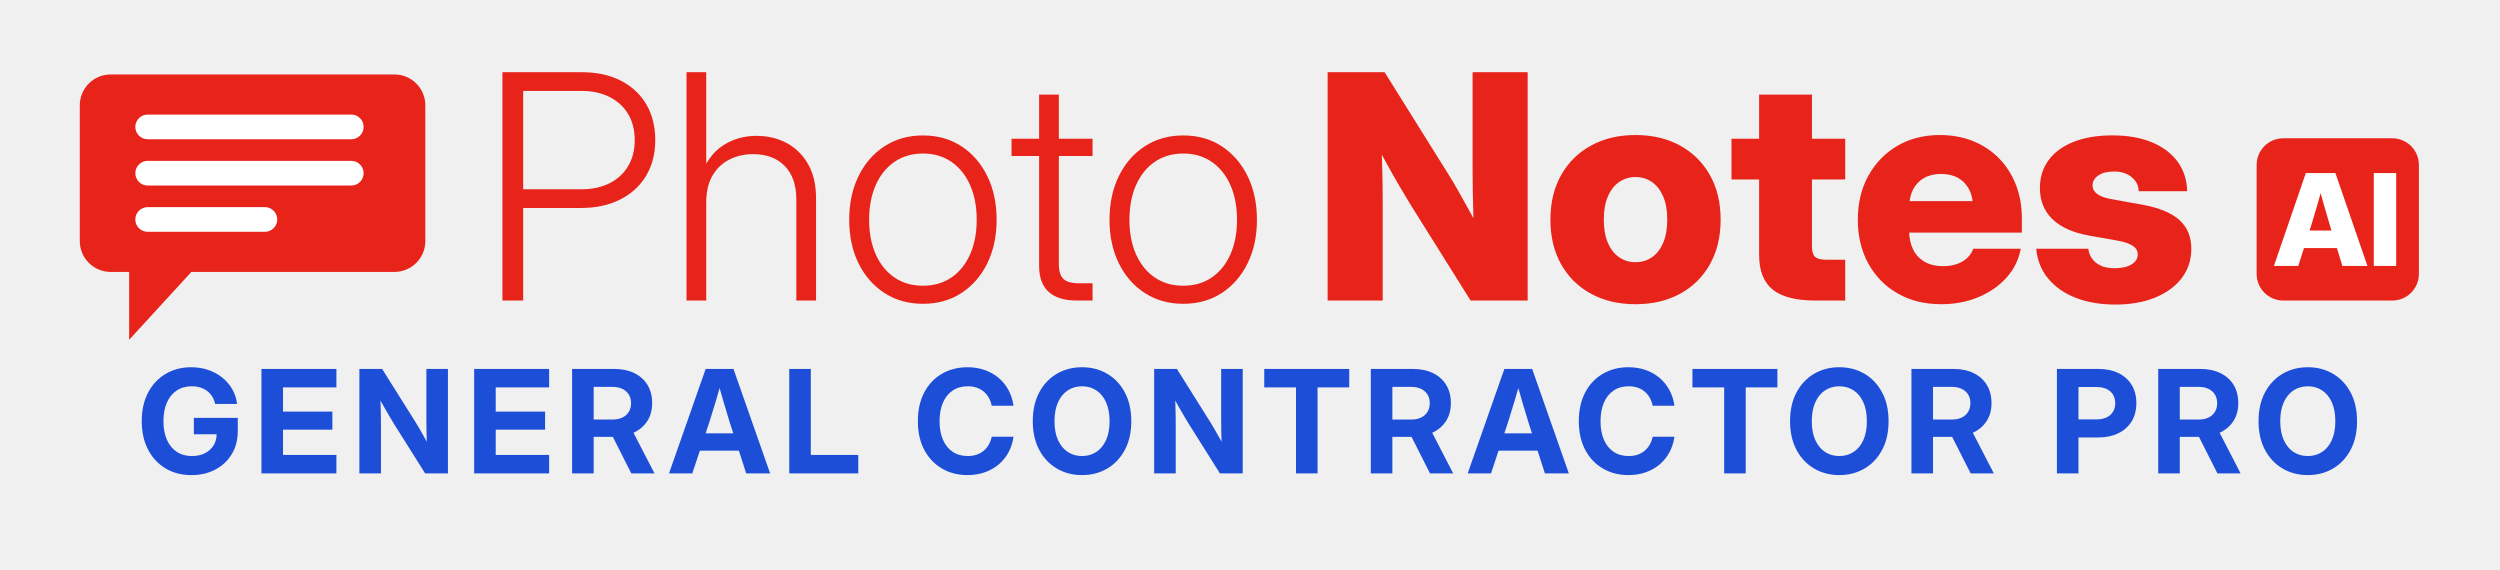
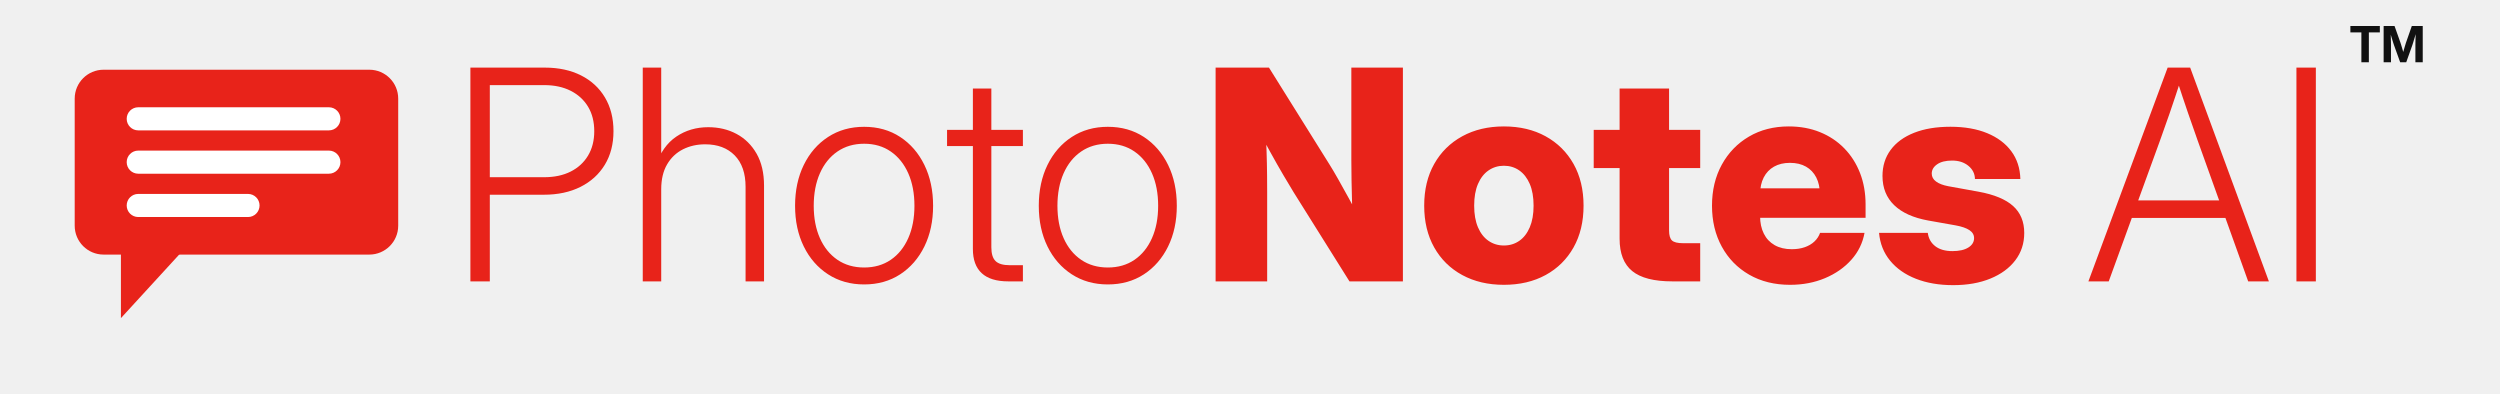
- <svg xmlns="http://www.w3.org/2000/svg" viewBox="0 0 940 214" role="img" aria-label="Photo Notes AI General Contractor Pro logo">
+ <svg xmlns="http://www.w3.org/2000/svg" viewBox="0 0 1004 158" role="img" aria-label="PhotoNotes AI logo">
  <g transform="translate(30,28)">
    <g transform="scale(1.16)">
      <rect x="0" y="0" width="112" height="64" rx="10" fill="#e8231a" />
      <path d="M 16 62 L 16 86 L 38 62 Z" fill="#e8231a" />
      <rect x="18" y="13" width="74" height="8" rx="4" fill="#ffffff" />
      <rect x="18" y="28" width="74" height="8" rx="4" fill="#ffffff" />
      <rect x="18" y="43" width="46" height="8" rx="4" fill="#ffffff" />
    </g>
    <path d="M158.911 85.0V-0.85H188.757Q197.131 -0.85 203.334 2.281Q209.538 5.411 212.956 11.154Q216.375 16.897 216.375 24.694Q216.375 32.453 212.889 38.176Q209.403 43.9 203.123 47.05Q196.843 50.199 188.45 50.199H162.829V43.17H188.527Q194.673 43.17 199.176 40.904Q203.68 38.637 206.167 34.479Q208.654 30.321 208.654 24.694Q208.654 18.99 206.167 14.861Q203.68 10.732 199.176 8.456Q194.673 6.18 188.527 6.18H166.709V85.0Z M235.544 48.048V85.0H228.13V-0.85H235.544V38.599H233.316Q236.005 30.648 241.603 26.864Q247.202 23.081 254.442 23.081Q260.761 23.081 265.822 25.798Q270.882 28.516 273.859 33.74Q276.836 38.964 276.836 46.589V85.0H269.422V47.05Q269.422 38.868 265.063 34.412Q260.703 29.957 253.213 29.957Q248.258 29.957 244.254 31.983Q240.249 34.009 237.896 38.032Q235.544 42.056 235.544 48.048Z M317.035 86.229Q308.815 86.229 302.554 82.167Q296.293 78.105 292.797 70.98Q289.302 63.854 289.302 54.655Q289.302 45.398 292.797 38.244Q296.293 31.09 302.554 27.008Q308.815 22.927 317.035 22.927Q325.293 22.927 331.516 27.008Q337.739 31.09 341.234 38.244Q344.73 45.398 344.73 54.655Q344.73 63.854 341.234 70.98Q337.739 78.105 331.516 82.167Q325.293 86.229 317.035 86.229ZM317.035 79.43Q323.219 79.43 327.752 76.329Q332.284 73.227 334.762 67.628Q337.239 62.03 337.239 54.655Q337.239 47.203 334.762 41.605Q332.284 36.006 327.752 32.866Q323.219 29.726 317.035 29.726Q310.889 29.726 306.328 32.847Q301.766 35.968 299.279 41.586Q296.792 47.203 296.792 54.655Q296.792 62.068 299.279 67.648Q301.766 73.227 306.309 76.329Q310.851 79.43 317.035 79.43Z M380.799 24.156V30.648H350.339V24.156ZM360.71 7.562H368.124V71.325Q368.124 75.186 369.823 76.847Q371.523 78.508 375.537 78.508Q376.805 78.508 378.197 78.508Q379.589 78.508 380.799 78.508V85.0Q379.436 85.0 377.87 85.0Q376.305 85.0 374.922 85.0Q367.835 85.0 364.273 81.725Q360.71 78.451 360.71 72.017Z M414.91 86.229Q406.69 86.229 400.429 82.167Q394.168 78.105 390.672 70.98Q387.177 63.854 387.177 54.655Q387.177 45.398 390.672 38.244Q394.168 31.09 400.429 27.008Q406.69 22.927 414.91 22.927Q423.168 22.927 429.391 27.008Q435.614 31.09 439.109 38.244Q442.605 45.398 442.605 54.655Q442.605 63.854 439.109 70.98Q435.614 78.105 429.391 82.167Q423.168 86.229 414.91 86.229ZM414.91 79.43Q421.094 79.43 425.627 76.329Q430.159 73.227 432.637 67.628Q435.114 62.03 435.114 54.655Q435.114 47.203 432.637 41.605Q430.159 36.006 425.627 32.866Q421.094 29.726 414.91 29.726Q408.764 29.726 404.203 32.847Q399.641 35.968 397.154 41.586Q394.667 47.203 394.667 54.655Q394.667 62.068 397.154 67.648Q399.641 73.227 404.184 76.329Q408.726 79.43 414.91 79.43Z" fill="#e8231a" />
-     <path d="M469.187 85.0V-0.85H490.616L515.002 38.18Q516.33 40.273 518.35 43.846Q520.37 47.42 522.627 51.527Q524.885 55.633 526.86 59.326L524.435 64.903Q524.189 60.623 524.023 55.109Q523.857 49.595 523.777 44.485Q523.698 39.374 523.698 36.362V-0.85H544.403V85.0H522.946L500.552 49.259Q498.934 46.629 496.467 42.436Q494 38.243 491.097 32.979Q488.194 27.715 485.145 22.055L489.026 20.34Q489.446 26.542 489.634 32.23Q489.821 37.918 489.857 42.327Q489.893 46.735 489.893 49.231V85.0Z M584.956 86.383Q575.45 86.383 568.229 82.452Q561.008 78.522 556.983 71.377Q552.958 64.232 552.958 54.606Q552.958 44.965 556.983 37.829Q561.008 30.692 568.229 26.733Q575.45 22.773 584.956 22.773Q594.521 22.773 601.713 26.733Q608.905 30.692 612.93 37.829Q616.955 44.965 616.955 54.606Q616.955 64.232 612.93 71.377Q608.905 78.522 601.713 82.452Q594.521 86.383 584.956 86.383ZM584.956 70.591Q588.441 70.591 591.131 68.731Q593.82 66.871 595.353 63.291Q596.885 59.711 596.885 54.606Q596.885 49.429 595.353 45.871Q593.82 42.313 591.131 40.439Q588.441 38.565 584.956 38.565Q581.529 38.565 578.811 40.432Q576.093 42.299 574.56 45.864Q573.027 49.429 573.027 54.606Q573.027 59.724 574.56 63.298Q576.093 66.871 578.804 68.731Q581.516 70.591 584.956 70.591Z M663.802 24.156V39.487H621.036V24.156ZM631.43 7.562H651.297V64.557Q651.297 67.459 652.46 68.564Q653.622 69.669 656.93 69.669Q658.43 69.669 660.614 69.669Q662.797 69.669 663.802 69.669V85.0Q662.26 85.0 659.095 85.0Q655.929 85.0 652.592 85.0Q641.603 85.0 636.517 80.871Q631.43 76.742 631.43 67.872Z M699.88 86.383Q690.555 86.383 683.48 82.314Q676.404 78.245 672.471 71.05Q668.538 63.854 668.538 54.606Q668.538 45.286 672.491 38.105Q676.443 30.925 683.389 26.849Q690.334 22.773 699.363 22.773Q706.227 22.773 711.873 25.056Q717.52 27.339 721.631 31.537Q725.743 35.735 727.98 41.474Q730.216 47.212 730.216 54.124V59.459H674.95V47.632H720.933L711.866 50.045Q711.866 46.099 710.414 43.27Q708.962 40.441 706.287 38.92Q703.611 37.399 699.845 37.399Q696.137 37.399 693.446 38.92Q690.756 40.441 689.304 43.27Q687.852 46.099 687.852 50.045V58.791Q687.852 62.838 689.355 65.839Q690.859 68.839 693.716 70.46Q696.573 72.08 700.58 72.08Q703.5 72.08 705.799 71.273Q708.098 70.467 709.668 68.988Q711.237 67.51 711.94 65.523H729.792Q728.684 71.649 724.485 76.341Q720.285 81.034 713.921 83.708Q707.557 86.383 699.88 86.383Z M765.402 86.514Q756.965 86.514 750.46 83.966Q743.955 81.419 740.079 76.696Q736.204 71.974 735.625 65.523H755.202Q755.632 68.881 758.19 70.864Q760.747 72.847 765.084 72.847Q769.189 72.847 771.49 71.401Q773.791 69.955 773.791 67.63Q773.791 65.661 771.913 64.419Q770.034 63.177 766.425 62.518L755.404 60.563Q746.409 58.941 741.709 54.401Q737.008 49.86 737.008 42.665Q737.008 36.648 740.284 32.205Q743.56 27.763 749.683 25.334Q755.805 22.905 764.287 22.905Q772.814 22.905 779.038 25.471Q785.262 28.037 788.732 32.723Q792.203 37.408 792.376 43.896H774.141Q774.084 40.72 771.511 38.602Q768.937 36.484 764.987 36.484Q761.106 36.484 758.947 37.988Q756.787 39.492 756.787 41.702Q756.787 43.626 758.512 44.897Q760.237 46.168 763.346 46.768L775.593 48.985Q785.008 50.709 789.471 54.741Q793.934 58.773 793.934 65.56Q793.934 71.819 790.355 76.531Q786.776 81.243 780.343 83.879Q773.911 86.514 765.402 86.514Z" fill="#e8231a" />
-     <rect x="818.5" y="24" width="61" height="61" rx="10" fill="#e8231a" />
-     <path d="M824.987 72.0 836.987 37.078H848.109L860.164 72.0H850.748L846.013 56.653Q844.877 52.804 843.752 48.891Q842.627 44.978 841.44 40.405H843.727Q842.505 44.978 841.362 48.891Q840.219 52.804 839.042 56.653L834.149 72.0ZM833.228 65.285V58.685H851.941V65.285Z M870.968 37.078V72.0H862.546V37.078Z" fill="#ffffff" />
-     <path d="M41.977 150.633Q36.415 150.633 32.211 148.1Q28.007 145.567 25.651 141.006Q23.295 136.446 23.295 130.383Q23.295 124.096 25.723 119.543Q28.151 114.99 32.361 112.535Q36.571 110.08 41.863 110.08Q45.243 110.08 48.213 111.07Q51.183 112.06 53.495 113.896Q55.806 115.733 57.285 118.258Q58.763 120.782 59.136 123.877H50.892Q50.572 122.37 49.822 121.148Q49.073 119.926 47.935 119.053Q46.797 118.179 45.333 117.711Q43.869 117.243 42.105 117.243Q38.803 117.243 36.414 118.848Q34.026 120.452 32.742 123.391Q31.458 126.33 31.458 130.383Q31.458 134.409 32.749 137.342Q34.04 140.275 36.45 141.872Q38.86 143.469 42.191 143.469Q44.946 143.469 47.03 142.42Q49.114 141.371 50.288 139.496Q51.463 137.621 51.463 135.137L53.391 135.287H42.888V129.118H59.402V134.132Q59.402 139.004 57.165 142.722Q54.928 146.44 51.005 148.537Q47.083 150.633 41.977 150.633Z M68.303 150.0V110.713H96.487V117.665H76.41V126.762H94.972V133.543H76.41V143.048H96.487V150.0Z M105.13 150.0V110.713H113.678L126.294 130.808Q126.878 131.725 127.768 133.276Q128.657 134.827 129.659 136.616Q130.66 138.406 131.546 140.049L130.628 142.137Q130.533 140.341 130.46 138.007Q130.387 135.672 130.353 133.522Q130.32 131.371 130.32 130.155V110.713H138.426V150.0H129.854L118.405 131.799Q117.711 130.677 116.622 128.848Q115.534 127.019 114.208 124.674Q112.883 122.329 111.441 119.732L112.863 118.809Q113.038 121.71 113.118 124.258Q113.198 126.806 113.217 128.74Q113.237 130.673 113.237 131.775V150.0Z M148.286 150.0V110.713H176.47V117.665H156.392V126.762H174.954V133.543H156.392V143.048H176.47V150.0Z M185.113 150.0V110.713H200.833Q205.259 110.713 208.487 112.284Q211.715 113.855 213.464 116.745Q215.214 119.635 215.214 123.599Q215.214 127.492 213.373 130.338Q211.532 133.184 208.198 134.727Q204.864 136.269 200.35 136.269H189.971V129.744H200.343Q202.489 129.744 204.041 128.986Q205.592 128.228 206.433 126.844Q207.275 125.46 207.275 123.599Q207.275 121.712 206.427 120.347Q205.58 118.982 204.029 118.224Q202.477 117.466 200.319 117.466H193.219V150.0ZM207.375 150.0 198.396 132.249H206.921L216.087 150.0Z M221.542 150.0 235.332 110.713H245.78L259.568 150.0H250.576L244.402 130.878Q243.257 127.122 242.064 123.121Q240.871 119.119 239.472 114.044H241.697Q240.27 119.119 239.063 123.121Q237.855 127.122 236.67 130.878L230.301 150.0ZM230.298 141.442V134.945H250.827V141.442Z M266.756 150.0V110.713H274.863V143.048H292.712V150.0Z M333.783 150.633Q328.394 150.633 324.171 148.171Q319.949 145.709 317.533 141.163Q315.117 136.617 315.117 130.383Q315.117 124.096 317.527 119.543Q319.937 114.99 324.165 112.535Q328.394 110.08 333.783 110.08Q337.238 110.08 340.189 111.103Q343.141 112.125 345.418 114.028Q347.695 115.931 349.155 118.597Q350.614 121.262 351.083 124.561H342.885Q342.539 122.824 341.745 121.462Q340.952 120.1 339.789 119.159Q338.625 118.218 337.136 117.731Q335.648 117.243 333.896 117.243Q330.554 117.243 328.182 118.855Q325.81 120.466 324.545 123.412Q323.28 126.359 323.28 130.383Q323.28 134.381 324.538 137.314Q325.795 140.247 328.175 141.858Q330.554 143.469 333.896 143.469Q335.648 143.469 337.123 142.989Q338.599 142.509 339.762 141.567Q340.925 140.625 341.725 139.277Q342.524 137.928 342.897 136.205H351.083Q350.612 139.491 349.154 142.15Q347.695 144.808 345.411 146.705Q343.127 148.602 340.182 149.617Q337.238 150.633 333.783 150.633Z M376.845 150.633Q371.565 150.633 367.367 148.165Q363.169 145.697 360.747 141.151Q358.325 136.604 358.325 130.383Q358.325 124.108 360.747 119.555Q363.169 115.002 367.367 112.541Q371.565 110.08 376.845 110.08Q382.137 110.08 386.322 112.541Q390.506 115.002 392.936 119.555Q395.365 124.108 395.365 130.383Q395.365 136.619 392.936 141.165Q390.506 145.711 386.322 148.172Q382.137 150.633 376.845 150.633ZM376.845 143.469Q379.878 143.469 382.217 141.936Q384.555 140.402 385.878 137.474Q387.202 134.546 387.202 130.383Q387.202 126.193 385.878 123.252Q384.555 120.31 382.217 118.777Q379.878 117.243 376.845 117.243Q373.826 117.243 371.488 118.777Q369.149 120.31 367.819 123.252Q366.488 126.193 366.488 130.383Q366.488 134.546 367.819 137.474Q369.149 140.402 371.488 141.936Q373.826 143.469 376.845 143.469Z M403.966 150.0V110.713H412.514L425.13 130.808Q425.714 131.725 426.604 133.276Q427.493 134.827 428.494 136.616Q429.496 138.406 430.382 140.049L429.464 142.137Q429.369 140.341 429.296 138.007Q429.223 135.672 429.189 133.522Q429.156 131.371 429.156 130.155V110.713H437.262V150.0H428.69L417.241 131.799Q416.547 130.677 415.458 128.848Q414.37 127.019 413.044 124.674Q411.719 122.329 410.277 119.732L411.699 118.809Q411.874 121.71 411.954 124.258Q412.034 126.806 412.053 128.74Q412.073 130.673 412.073 131.775V150.0Z M445.363 117.665V110.713H477.309V117.665H465.401V150.0H457.295V117.665Z M485.425 150.0V110.713H501.145Q505.572 110.713 508.8 112.284Q512.027 113.855 513.777 116.745Q515.527 119.635 515.527 123.599Q515.527 127.492 513.686 130.338Q511.845 133.184 508.511 134.727Q505.176 136.269 500.662 136.269H490.283V129.744H500.656Q502.802 129.744 504.353 128.986Q505.905 128.228 506.746 126.844Q507.587 125.46 507.587 123.599Q507.587 121.712 506.74 120.347Q505.893 118.982 504.341 118.224Q502.79 117.466 500.631 117.466H493.532V150.0ZM507.688 150.0 498.708 132.249H507.234L516.4 150.0Z M521.855 150.0 535.645 110.713H546.092L559.881 150.0H550.889L544.715 130.878Q543.57 127.122 542.377 123.121Q541.184 119.119 539.785 114.044H542.01Q540.582 119.119 539.375 123.121Q538.168 127.122 536.982 130.878L530.613 150.0ZM530.61 141.442V134.945H551.14V141.442Z M582.299 150.633Q576.91 150.633 572.688 148.171Q568.466 145.709 566.05 141.163Q563.634 136.617 563.634 130.383Q563.634 124.096 566.044 119.543Q568.454 114.99 572.682 112.535Q576.91 110.08 582.299 110.08Q585.754 110.08 588.706 111.103Q591.658 112.125 593.935 114.028Q596.212 115.931 597.671 118.597Q599.131 121.262 599.599 124.561H591.402Q591.055 122.824 590.262 121.462Q589.468 120.1 588.305 119.159Q587.142 118.218 585.653 117.731Q584.164 117.243 582.413 117.243Q579.071 117.243 576.698 118.855Q574.326 120.466 573.062 123.412Q571.797 126.359 571.797 130.383Q571.797 134.381 573.054 137.314Q574.312 140.247 576.691 141.858Q579.071 143.469 582.413 143.469Q584.164 143.469 585.64 142.989Q587.115 142.509 588.279 141.567Q589.442 140.625 590.242 139.277Q591.041 137.928 591.414 136.205H599.599Q599.129 139.491 597.67 142.15Q596.212 144.808 593.928 146.705Q591.644 148.602 588.699 149.617Q585.754 150.633 582.299 150.633Z M606.357 117.665V110.713H638.302V117.665H626.395V150.0H618.288V117.665Z M661.582 150.633Q656.303 150.633 652.105 148.165Q647.907 145.697 645.485 141.151Q643.063 136.604 643.063 130.383Q643.063 124.108 645.485 119.555Q647.907 115.002 652.105 112.541Q656.303 110.08 661.582 110.08Q666.874 110.08 671.059 112.541Q675.244 115.002 677.673 119.555Q680.102 124.108 680.102 130.383Q680.102 136.619 677.673 141.165Q675.244 145.711 671.059 148.172Q666.874 150.633 661.582 150.633ZM661.582 143.469Q664.615 143.469 666.954 141.936Q669.293 140.402 670.616 137.474Q671.939 134.546 671.939 130.383Q671.939 126.193 670.616 123.252Q669.293 120.31 666.954 118.777Q664.615 117.243 661.582 117.243Q658.564 117.243 656.225 118.777Q653.886 120.31 652.556 123.252Q651.226 126.193 651.226 130.383Q651.226 134.546 652.556 137.474Q653.886 140.402 656.225 141.936Q658.564 143.469 661.582 143.469Z M688.704 150.0V110.713H704.424Q708.85 110.713 712.078 112.284Q715.305 113.855 717.055 116.745Q718.805 119.635 718.805 123.599Q718.805 127.492 716.964 130.338Q715.123 133.184 711.789 134.727Q708.455 136.269 703.941 136.269H693.562V129.744H703.934Q706.08 129.744 707.632 128.986Q709.183 128.228 710.024 126.844Q710.865 125.46 710.865 123.599Q710.865 121.712 710.018 120.347Q709.171 118.982 707.62 118.224Q706.068 117.466 703.91 117.466H696.81V150.0ZM710.966 150.0 701.986 132.249H710.512L719.678 150.0Z M743.4 150.0V110.713H758.89Q763.316 110.713 766.544 112.284Q769.771 113.855 771.521 116.745Q773.271 119.635 773.271 123.599Q773.271 127.549 771.497 130.446Q769.723 133.343 766.471 134.92Q763.219 136.497 758.793 136.497H747.894V129.687H758.375Q760.534 129.687 762.085 128.943Q763.637 128.2 764.484 126.83Q765.331 125.46 765.331 123.599Q765.331 121.712 764.484 120.361Q763.637 119.011 762.085 118.267Q760.534 117.523 758.375 117.523H751.506V150.0Z M781.493 150.0V110.713H797.213Q801.639 110.713 804.867 112.284Q808.095 113.855 809.844 116.745Q811.594 119.635 811.594 123.599Q811.594 127.492 809.753 130.338Q807.912 133.184 804.578 134.727Q801.244 136.269 796.73 136.269H786.351V129.744H796.723Q798.869 129.744 800.421 128.986Q801.972 128.228 802.813 126.844Q803.654 125.46 803.654 123.599Q803.654 121.712 802.807 120.347Q801.96 118.982 800.409 118.224Q798.857 117.466 796.699 117.466H789.599V150.0ZM803.755 150.0 794.776 132.249H803.301L812.467 150.0Z M837.729 150.633Q832.449 150.633 828.251 148.165Q824.053 145.697 821.631 141.151Q819.209 136.604 819.209 130.383Q819.209 124.108 821.631 119.555Q824.053 115.002 828.251 112.541Q832.449 110.08 837.729 110.08Q843.021 110.08 847.205 112.541Q851.39 115.002 853.819 119.555Q856.249 124.108 856.249 130.383Q856.249 136.619 853.819 141.165Q851.39 145.711 847.205 148.172Q843.021 150.633 837.729 150.633ZM837.729 143.469Q840.762 143.469 843.1 141.936Q845.439 140.402 846.762 137.474Q848.085 134.546 848.085 130.383Q848.085 126.193 846.762 123.252Q845.439 120.31 843.1 118.777Q840.762 117.243 837.729 117.243Q834.71 117.243 832.371 118.777Q830.033 120.31 828.702 123.252Q827.372 126.193 827.372 130.383Q827.372 134.546 828.702 137.474Q830.033 140.402 832.371 141.936Q834.71 143.469 837.729 143.469Z" fill="#1d4ed8" />
+     <path d="M458.187 85.0V-0.85H479.616L504.002 38.18Q505.33 40.273 507.35 43.846Q509.37 47.42 511.627 51.527Q513.885 55.633 515.86 59.326L513.435 64.903Q513.189 60.623 513.023 55.109Q512.857 49.595 512.777 44.485Q512.698 39.374 512.698 36.362V-0.85H533.403V85.0H511.946L489.552 49.259Q487.934 46.629 485.467 42.436Q483 38.243 480.097 32.979Q477.194 27.715 474.145 22.055L478.026 20.34Q478.446 26.542 478.634 32.23Q478.821 37.918 478.857 42.327Q478.893 46.735 478.893 49.231V85.0Z M573.956 86.383Q564.45 86.383 557.229 82.452Q550.008 78.522 545.983 71.377Q541.958 64.232 541.958 54.606Q541.958 44.965 545.983 37.829Q550.008 30.692 557.229 26.733Q564.45 22.773 573.956 22.773Q583.521 22.773 590.713 26.733Q597.905 30.692 601.93 37.829Q605.955 44.965 605.955 54.606Q605.955 64.232 601.93 71.377Q597.905 78.522 590.713 82.452Q583.521 86.383 573.956 86.383ZM573.956 70.591Q577.441 70.591 580.131 68.731Q582.82 66.871 584.353 63.291Q585.885 59.711 585.885 54.606Q585.885 49.429 584.353 45.871Q582.82 42.313 580.131 40.439Q577.441 38.565 573.956 38.565Q570.529 38.565 567.811 40.432Q565.093 42.299 563.56 45.864Q562.027 49.429 562.027 54.606Q562.027 59.724 563.56 63.298Q565.093 66.871 567.804 68.731Q570.516 70.591 573.956 70.591Z M652.802 24.156V39.487H610.036V24.156ZM620.43 7.562H640.297V64.557Q640.297 67.459 641.46 68.564Q642.622 69.669 645.93 69.669Q647.43 69.669 649.614 69.669Q651.797 69.669 652.802 69.669V85.0Q651.26 85.0 648.095 85.0Q644.929 85.0 641.592 85.0Q630.603 85.0 625.517 80.871Q620.43 76.742 620.43 67.872Z M688.88 86.383Q679.555 86.383 672.48 82.314Q665.404 78.245 661.471 71.05Q657.538 63.854 657.538 54.606Q657.538 45.286 661.491 38.105Q665.443 30.925 672.389 26.849Q679.334 22.773 688.363 22.773Q695.227 22.773 700.873 25.056Q706.52 27.339 710.631 31.537Q714.743 35.735 716.98 41.474Q719.216 47.212 719.216 54.124V59.459H663.95V47.632H709.933L700.866 50.045Q700.866 46.099 699.414 43.27Q697.962 40.441 695.287 38.92Q692.611 37.399 688.845 37.399Q685.137 37.399 682.446 38.92Q679.756 40.441 678.304 43.27Q676.852 46.099 676.852 50.045V58.791Q676.852 62.838 678.355 65.839Q679.859 68.839 682.716 70.46Q685.573 72.08 689.58 72.08Q692.5 72.08 694.799 71.273Q697.098 70.467 698.668 68.988Q700.237 67.51 700.94 65.523H718.792Q717.684 71.649 713.485 76.341Q709.285 81.034 702.921 83.708Q696.557 86.383 688.88 86.383Z M754.402 86.514Q745.965 86.514 739.46 83.966Q732.955 81.419 729.079 76.696Q725.204 71.974 724.625 65.523H744.202Q744.632 68.881 747.19 70.864Q749.747 72.847 754.084 72.847Q758.189 72.847 760.49 71.401Q762.791 69.955 762.791 67.63Q762.791 65.661 760.913 64.419Q759.034 63.177 755.425 62.518L744.404 60.563Q735.409 58.941 730.709 54.401Q726.008 49.86 726.008 42.665Q726.008 36.648 729.284 32.205Q732.56 27.763 738.683 25.334Q744.805 22.905 753.287 22.905Q761.814 22.905 768.038 25.471Q774.262 28.037 777.732 32.723Q781.203 37.408 781.376 43.896H763.141Q763.084 40.72 760.511 38.602Q757.937 36.484 753.987 36.484Q750.106 36.484 747.947 37.988Q745.787 39.492 745.787 41.702Q745.787 43.626 747.512 44.897Q749.237 46.168 752.346 46.768L764.593 48.985Q774.008 50.709 778.471 54.741Q782.934 58.773 782.934 65.56Q782.934 71.819 779.355 76.531Q775.776 81.243 769.343 83.879Q762.911 86.514 754.402 86.514Z" fill="#e8231a" />
+     <path d="M808.702 85.0 840.526 -0.85H849.572L881.185 85.0H872.868L852.549 28.343Q850.782 23.388 848.737 17.454Q846.691 11.519 843.868 2.838H846.211Q843.388 11.519 841.342 17.454Q839.297 23.388 837.492 28.343L816.865 85.0ZM823.856 59.514V52.485H866.031V59.514Z M900.046 -0.85V85.0H892.248V-0.85Z" fill="#e8231a" />
+     <path d="M913.912 -14.976V-17.551H925.744V-14.976H921.334V-3.0H918.331V-14.976Z M927.268 -3.0V-17.551H931.649L934.054 -10.772Q934.202 -10.312 934.404 -9.644Q934.606 -8.977 934.821 -8.247Q935.035 -7.517 935.22 -6.856Q935.404 -6.196 935.518 -5.749H934.769Q934.883 -6.196 935.065 -6.856Q935.247 -7.517 935.459 -8.247Q935.671 -8.977 935.87 -9.644Q936.07 -10.312 936.213 -10.772L938.581 -17.551H942.971V-3.0H940.024V-9.919Q940.024 -10.403 940.04 -11.078Q940.055 -11.752 940.078 -12.519Q940.1 -13.285 940.12 -14.07Q940.14 -14.854 940.145 -15.559H940.505Q940.282 -14.791 940.042 -13.981Q939.803 -13.17 939.577 -12.406Q939.351 -11.642 939.154 -11.001Q938.957 -10.361 938.81 -9.919L936.343 -3.0H933.907L931.415 -9.919Q931.268 -10.361 931.064 -11.001Q930.859 -11.642 930.628 -12.406Q930.398 -13.17 930.151 -13.981Q929.904 -14.791 929.667 -15.559H930.099Q930.108 -14.854 930.126 -14.07Q930.144 -13.285 930.166 -12.519Q930.189 -11.752 930.204 -11.078Q930.219 -10.403 930.219 -9.919V-3.0Z" fill="#111111" />
  </g>
</svg>
